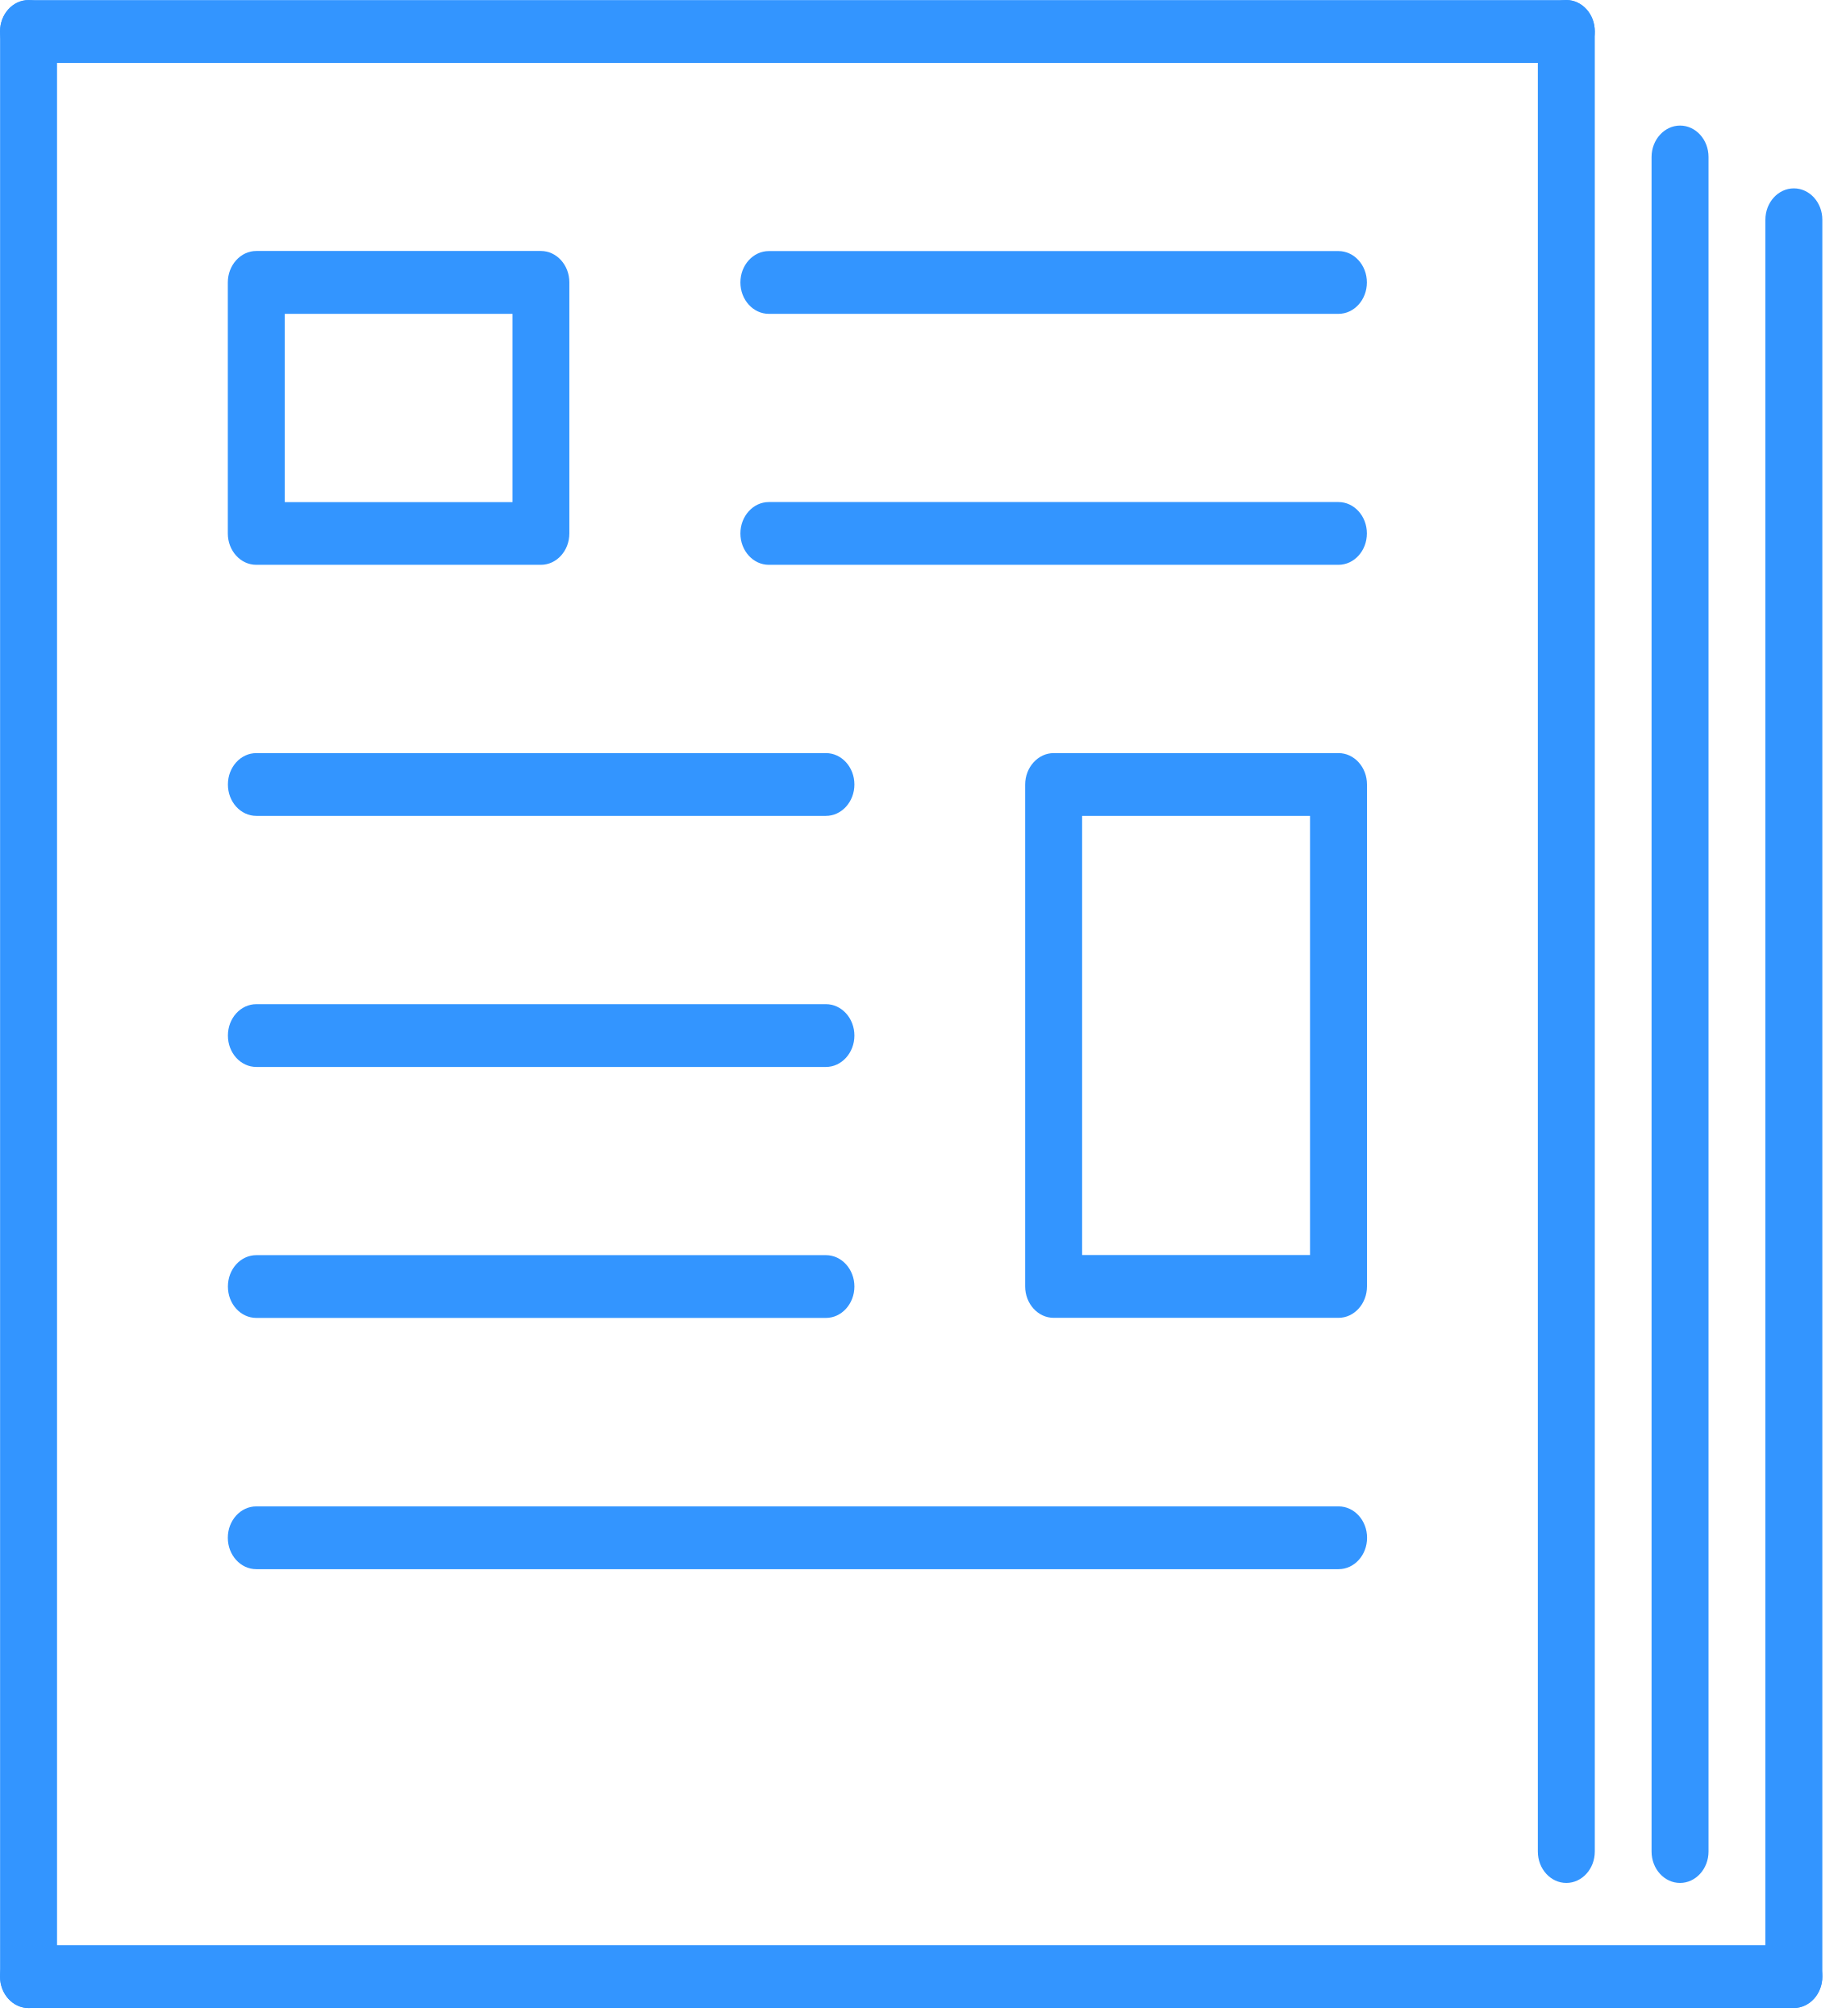
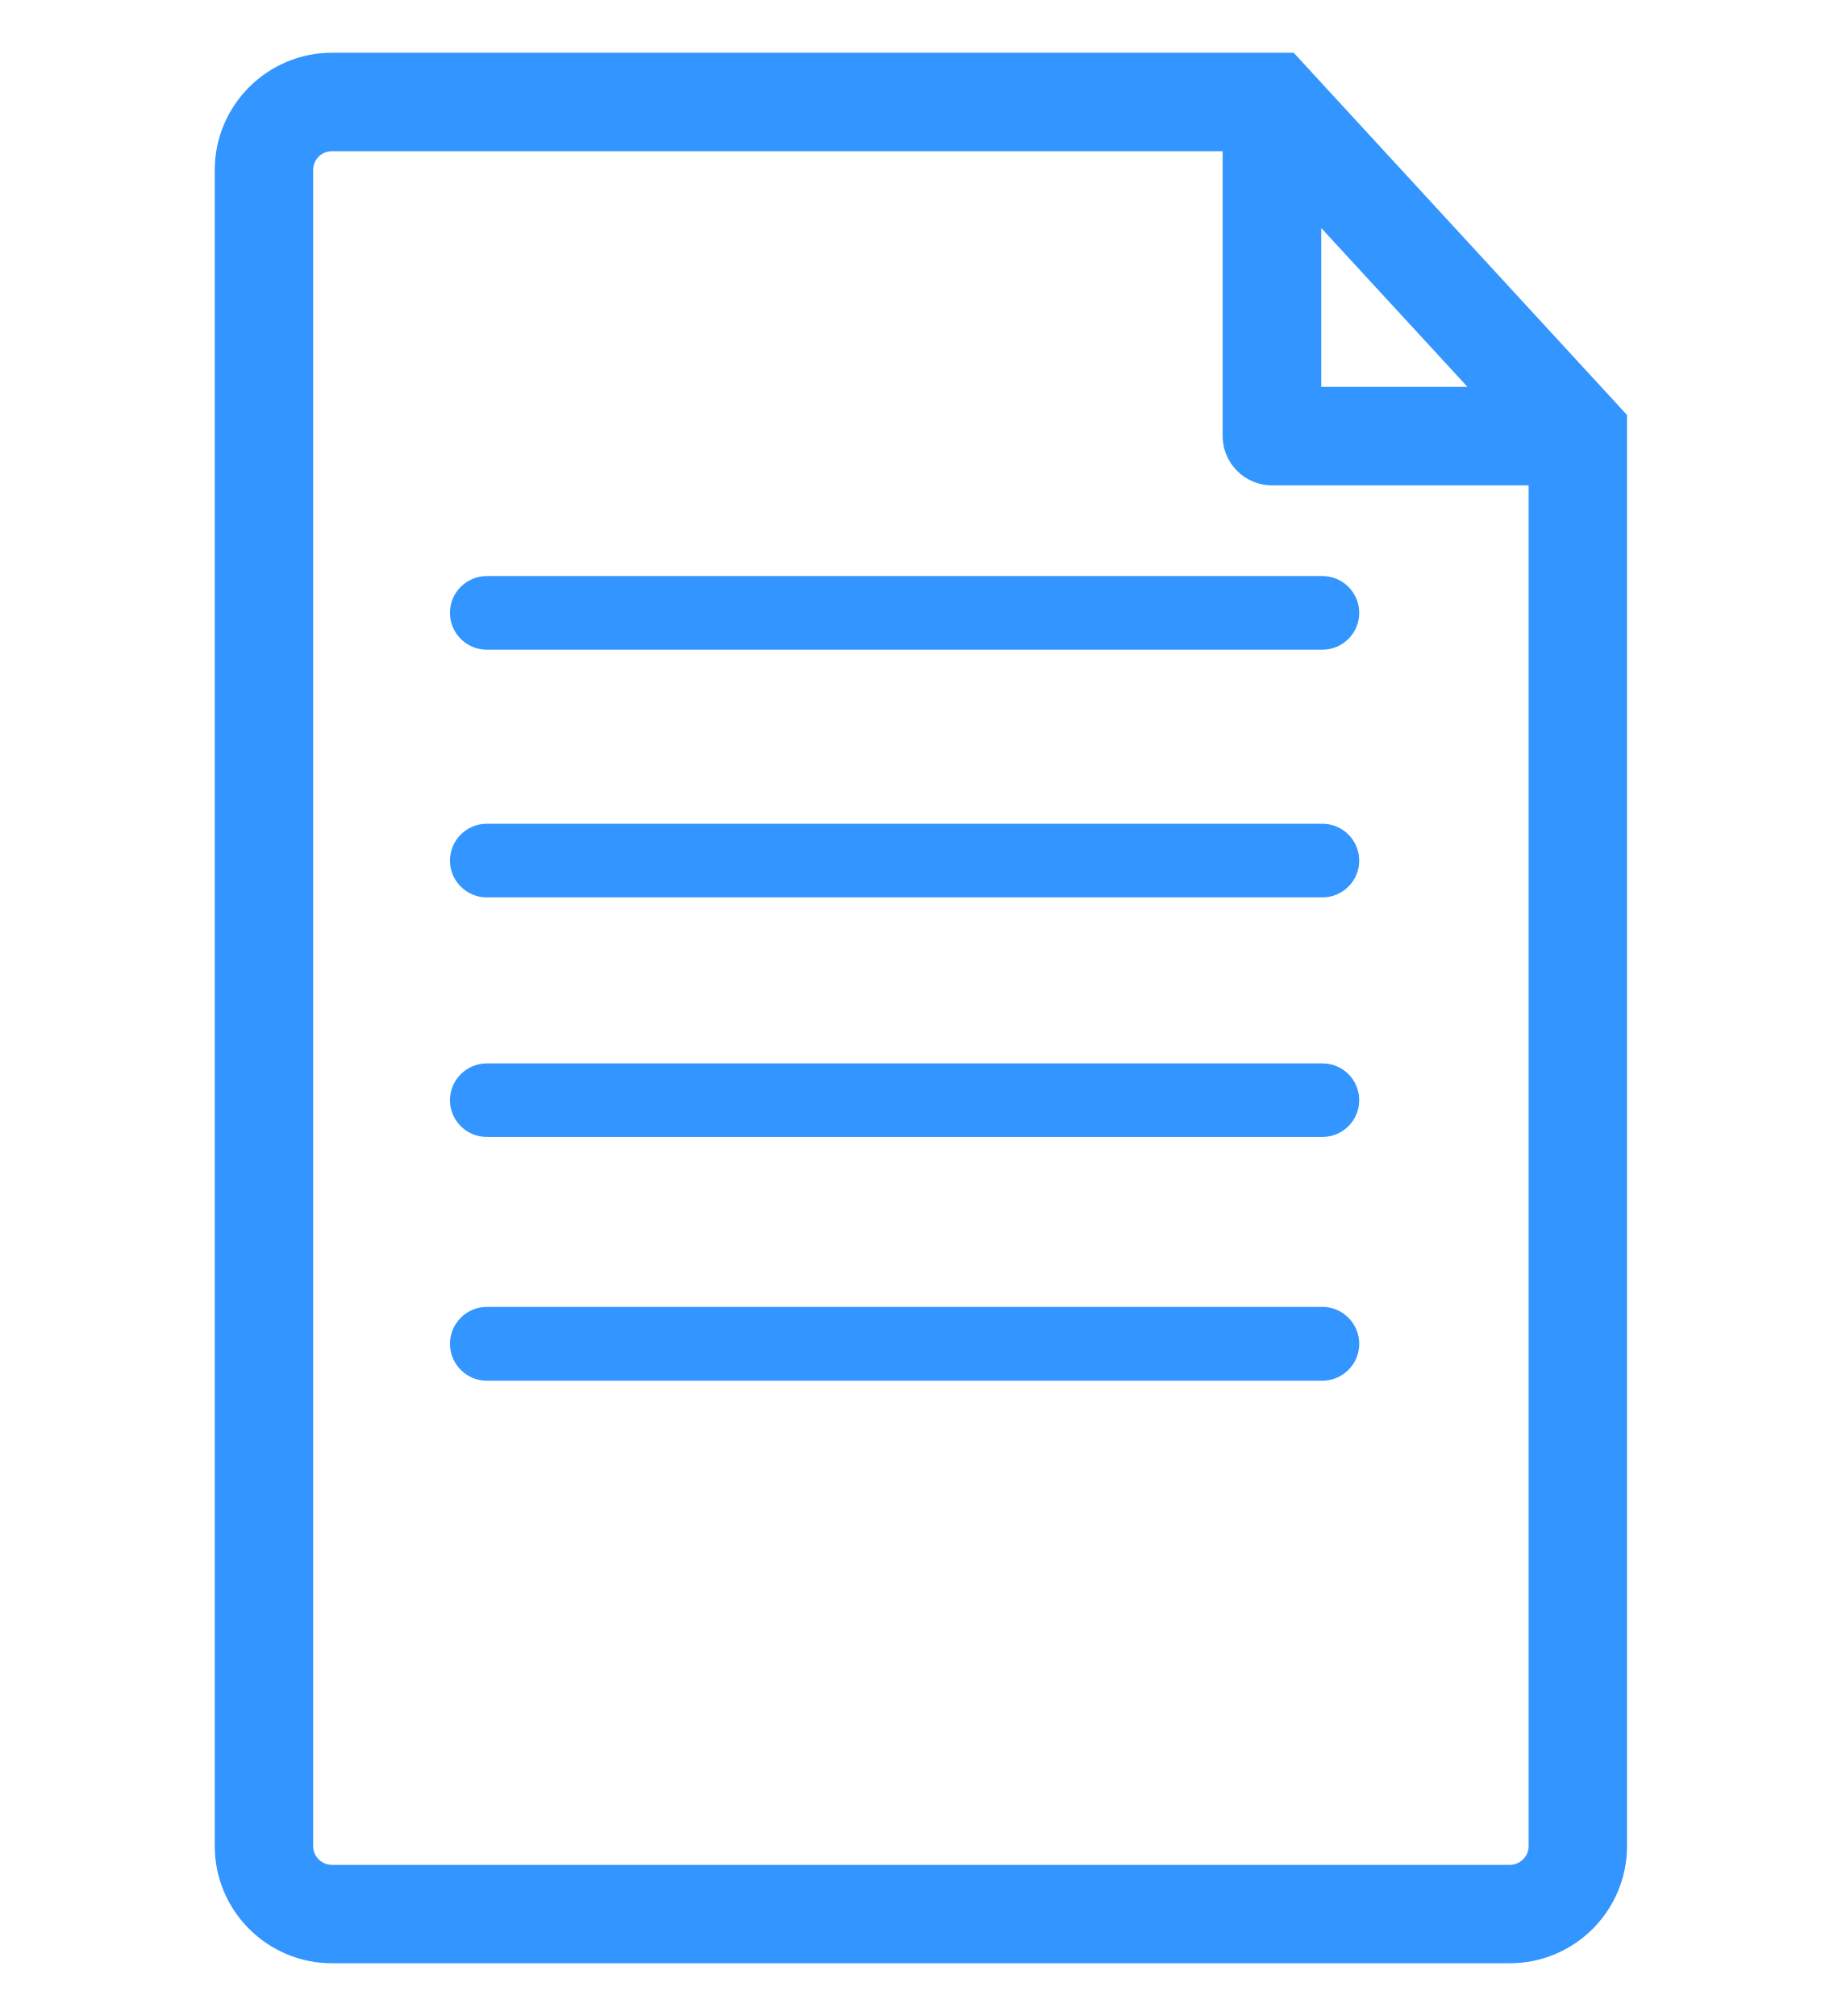
<svg xmlns="http://www.w3.org/2000/svg" version="1.1" id="Capa_1" x="0px" y="0px" width="20.18px" height="22.09px" viewBox="0 0 20.18 22.09" enable-background="new 0 0 20.18 22.09" xml:space="preserve">
  <g>
-     <g>
-       <g>
-         <path fill="#3395FF" d="M17.473,20.288c0,0.19-0.14,0.344-0.312,0.344c-0.172,0-0.312-0.154-0.312-0.344V0.344     c0-0.19,0.139-0.344,0.312-0.344c0.172,0,0.312,0.154,0.312,0.344V20.288z" />
-         <path fill="#3395FF" d="M0.625,21.659c0,0.189-0.14,0.344-0.312,0.344s-0.312-0.154-0.312-0.344V0.345     c0-0.189,0.139-0.344,0.312-0.344c0.172,0,0.312,0.154,0.312,0.344V21.659z" />
-         <path fill="#3395FF" d="M0.312,22.002C0.14,22.002,0,21.848,0,21.658c0-0.19,0.139-0.344,0.312-0.344h19.342     c0.172,0,0.312,0.154,0.312,0.344c0,0.189-0.14,0.344-0.312,0.344H0.312z" />
-         <path fill="#3395FF" d="M19.966,21.658c0,0.189-0.14,0.344-0.312,0.344s-0.312-0.154-0.312-0.344V2.408     c0-0.19,0.14-0.344,0.312-0.344s0.312,0.154,0.312,0.344V21.658z" />
-         <path fill="#3395FF" d="M0.312,0.689C0.139,0.689,0,0.535,0,0.345c0-0.189,0.139-0.344,0.312-0.344h16.849     c0.172,0,0.312,0.154,0.312,0.344s-0.14,0.344-0.312,0.344H0.312z" />
-         <path fill="#3395FF" d="M8.424,3.439c-0.172,0-0.312-0.154-0.312-0.344s0.14-0.344,0.312-0.344h6.24     c0.172,0,0.312,0.154,0.312,0.344s-0.14,0.344-0.312,0.344H8.424z" />
-         <path fill="#3395FF" d="M2.808,2.75h0.007h3.111c0.172,0,0.312,0.154,0.312,0.344v0.008v2.743c0,0.19-0.14,0.344-0.312,0.344     H5.919H2.808c-0.172,0-0.312-0.154-0.312-0.344V5.836V3.095C2.496,2.906,2.636,2.75,2.808,2.75L2.808,2.75z M5.615,3.439H3.12     v2.063h2.495V3.439L5.615,3.439z" />
-         <path fill="#3395FF" d="M18.719,20.288c0,0.189-0.14,0.344-0.312,0.344c-0.172,0-0.312-0.154-0.312-0.344V1.72     c0-0.189,0.141-0.344,0.312-0.344c0.172,0,0.312,0.154,0.312,0.344V20.288z" />
-         <path fill="#3395FF" d="M2.809,8.94c-0.173,0-0.312-0.154-0.312-0.344s0.139-0.344,0.312-0.344h6.24     c0.172,0,0.312,0.154,0.312,0.344S9.221,8.94,9.048,8.94H2.809z" />
-         <path fill="#3395FF" d="M2.809,11.691c-0.173,0-0.312-0.154-0.312-0.344c0-0.19,0.139-0.344,0.312-0.344h6.24     c0.172,0,0.312,0.154,0.312,0.344c0,0.189-0.14,0.344-0.312,0.344H2.809z" />
-         <path fill="#3395FF" d="M2.808,17.194c-0.172,0-0.312-0.154-0.312-0.344s0.14-0.344,0.312-0.344h11.858     c0.172,0,0.312,0.154,0.312,0.344s-0.14,0.344-0.312,0.344H2.808z" />
-         <path fill="#3395FF" d="M11.544,8.252h0.008h3.113c0.172,0,0.312,0.154,0.312,0.344v0.008v5.492c0,0.189-0.14,0.344-0.312,0.344     h-0.008h-3.113c-0.171,0-0.312-0.154-0.312-0.344v-0.009V8.597C11.232,8.408,11.373,8.252,11.544,8.252L11.544,8.252z      M14.353,8.94h-2.497v4.812h2.497V8.94z" />
-         <path fill="#3395FF" d="M8.424,6.189c-0.172,0-0.312-0.154-0.312-0.344c0-0.189,0.14-0.344,0.312-0.344h6.24     c0.172,0,0.312,0.154,0.312,0.344s-0.14,0.344-0.312,0.344H8.424z" />
-         <path fill="#3395FF" d="M2.809,14.441c-0.173,0-0.312-0.154-0.312-0.344s0.139-0.344,0.312-0.344h6.24     c0.172,0,0.312,0.154,0.312,0.344c0,0.189-0.14,0.344-0.312,0.344H2.809z" />
-       </g>
-     </g>
+     <path fill="#3395FF" d="M14.174,0.578H3.637c-0.708,0-1.284,0.577-1.284,1.284v18.366c0,0.709,0.576,1.284,1.284,1.284h12.905   c0.708,0,1.284-0.575,1.284-1.284V4.547L14.174,0.578z M14.476,2.499l1.602,1.74h-1.602V2.499z M16.748,20.229   c0,0.112-0.093,0.205-0.206,0.205H3.637c-0.114,0-0.206-0.093-0.206-0.205V1.862c0-0.114,0.092-0.205,0.206-0.205h9.759v3.122   c0,0.298,0.243,0.539,0.54,0.539h2.812V20.229z M5.334,6.312h9.154c0.224,0,0.404,0.181,0.404,0.404   c0,0.223-0.181,0.403-0.404,0.403H5.334c-0.224,0-0.404-0.181-0.404-0.403C4.929,6.493,5.11,6.312,5.334,6.312z M14.892,9.43   c0,0.223-0.181,0.403-0.404,0.403H5.334c-0.224,0-0.404-0.181-0.404-0.403c0-0.223,0.181-0.404,0.404-0.404h9.154   C14.711,9.026,14.892,9.207,14.892,9.43z M14.892,12.055c0,0.223-0.181,0.403-0.404,0.403H5.334c-0.224,0-0.404-0.181-0.404-0.403   s0.181-0.403,0.404-0.403h9.154C14.711,11.651,14.892,11.832,14.892,12.055z M14.892,14.725c0,0.223-0.181,0.404-0.404,0.404H5.334   c-0.224,0-0.404-0.182-0.404-0.404S5.11,14.32,5.334,14.32h9.154C14.711,14.32,14.892,14.502,14.892,14.725z" />
  </g>
</svg>
